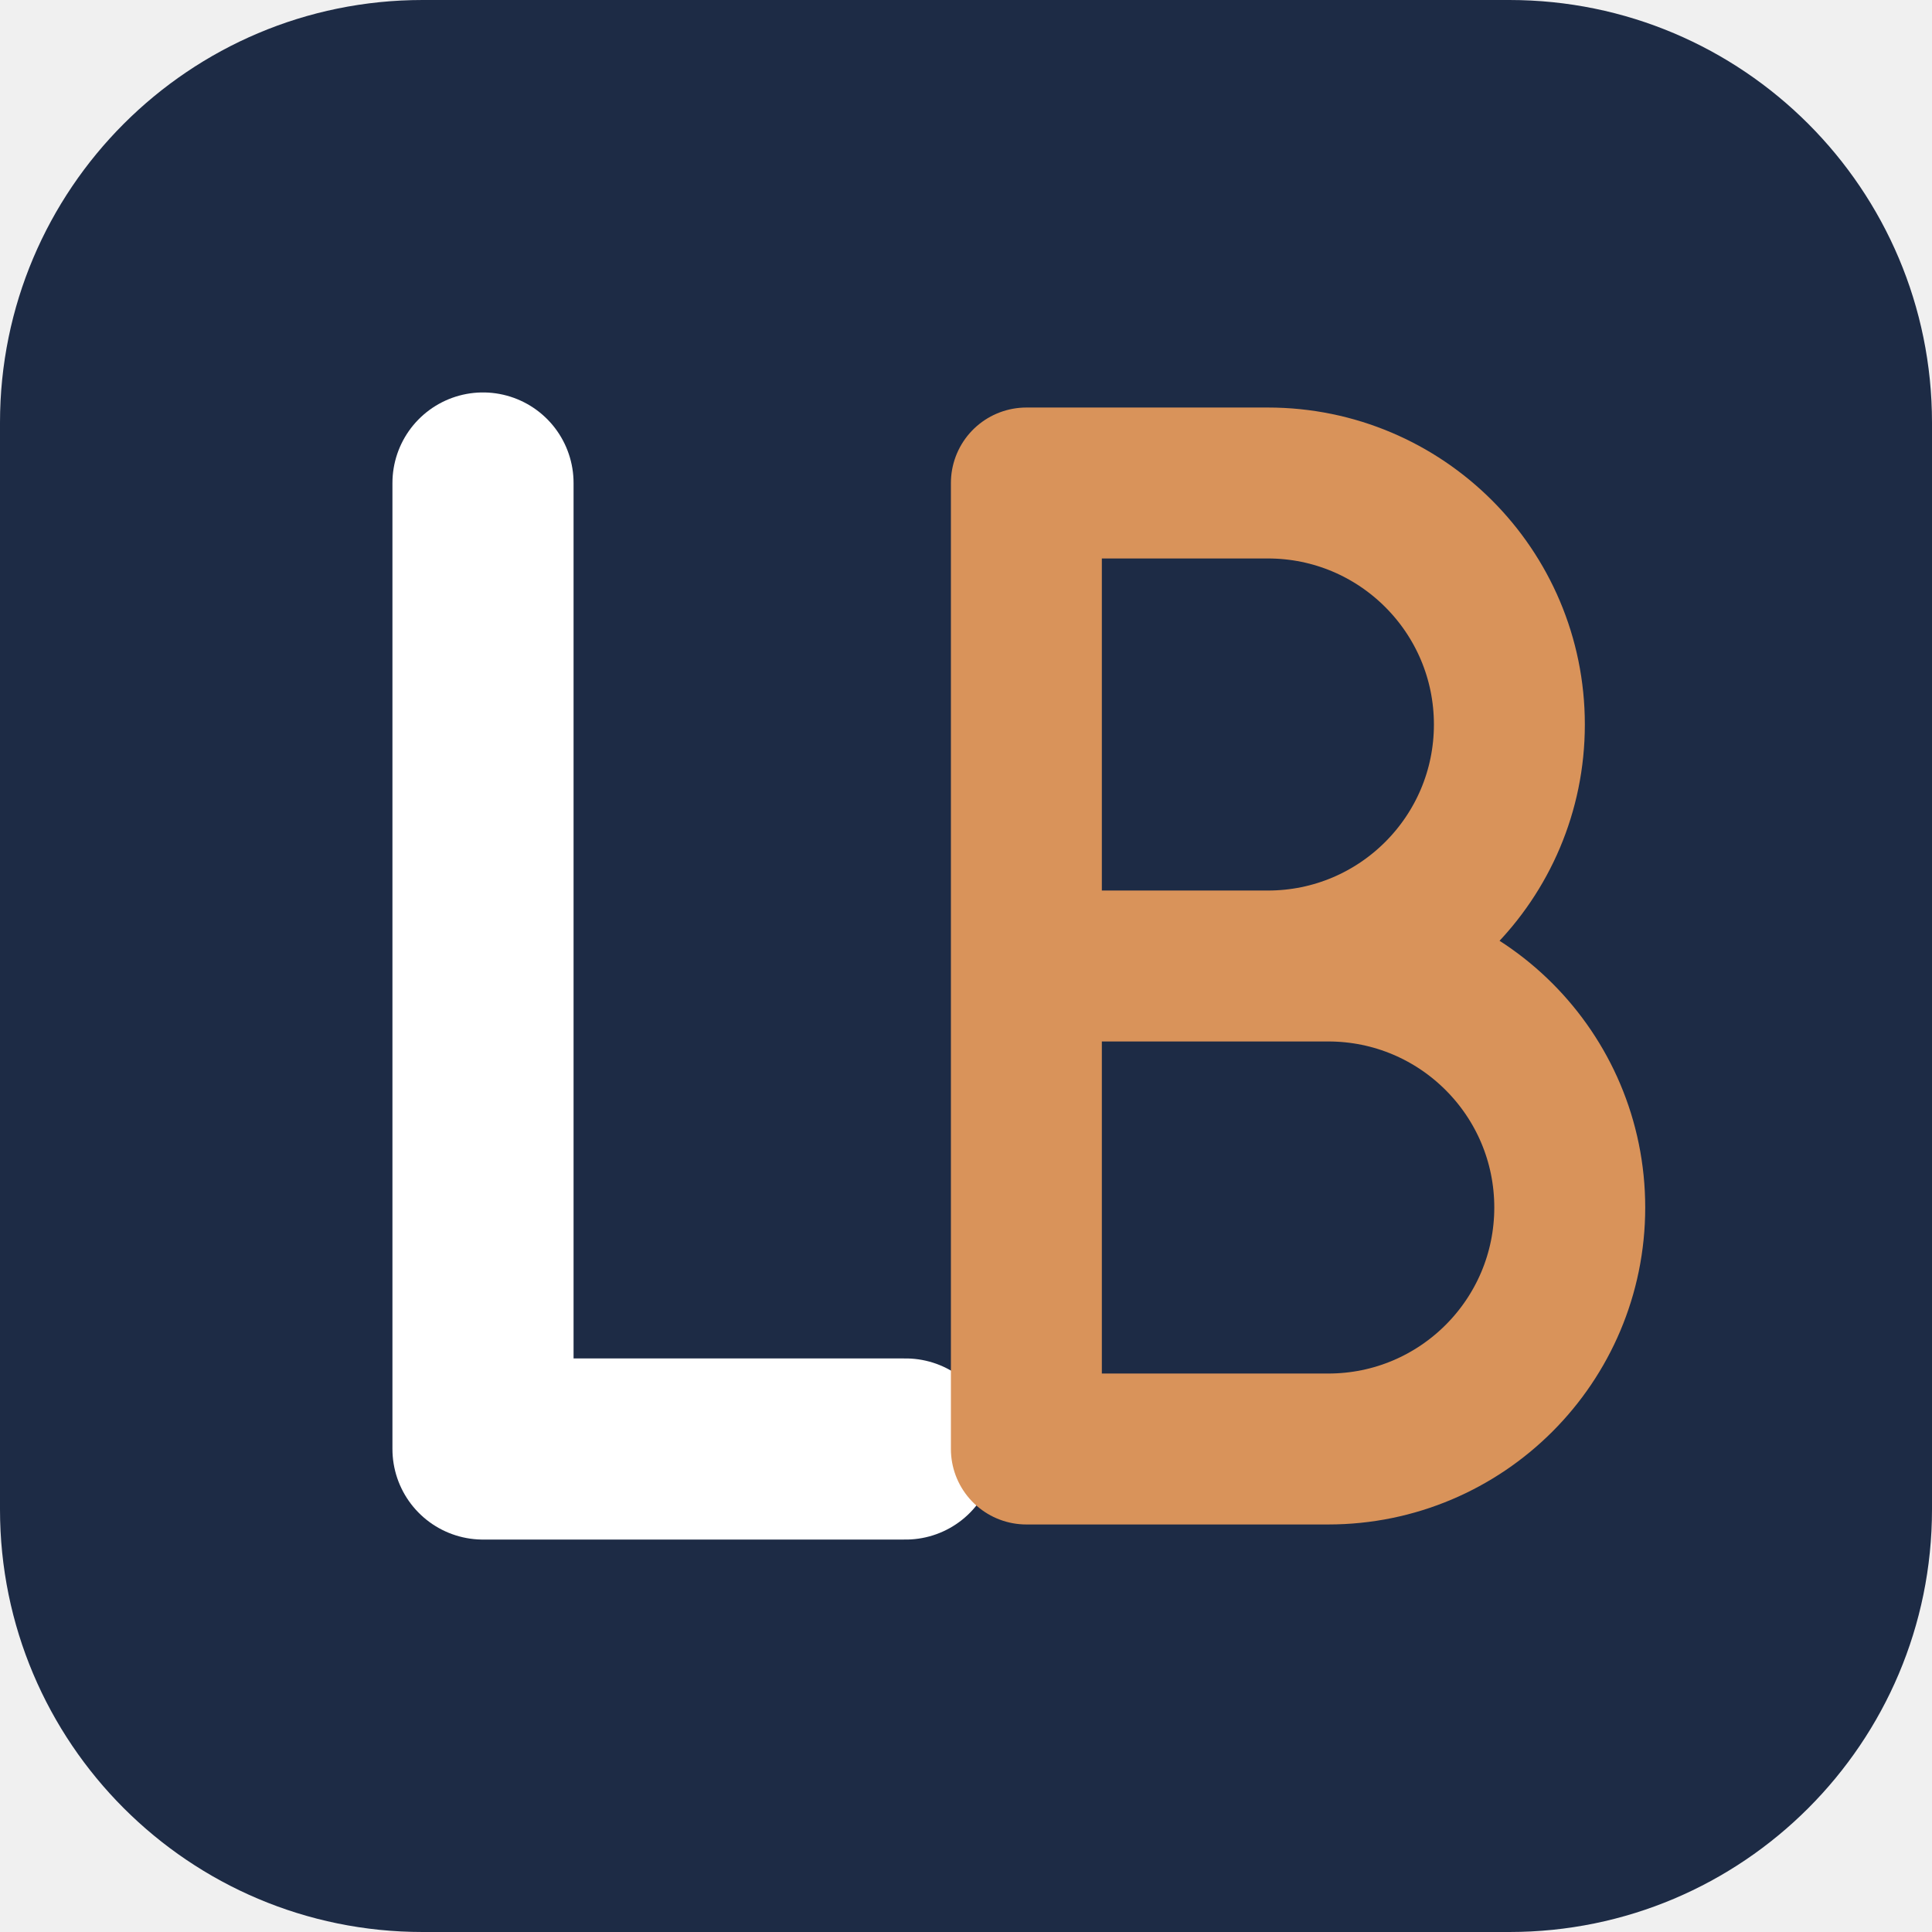
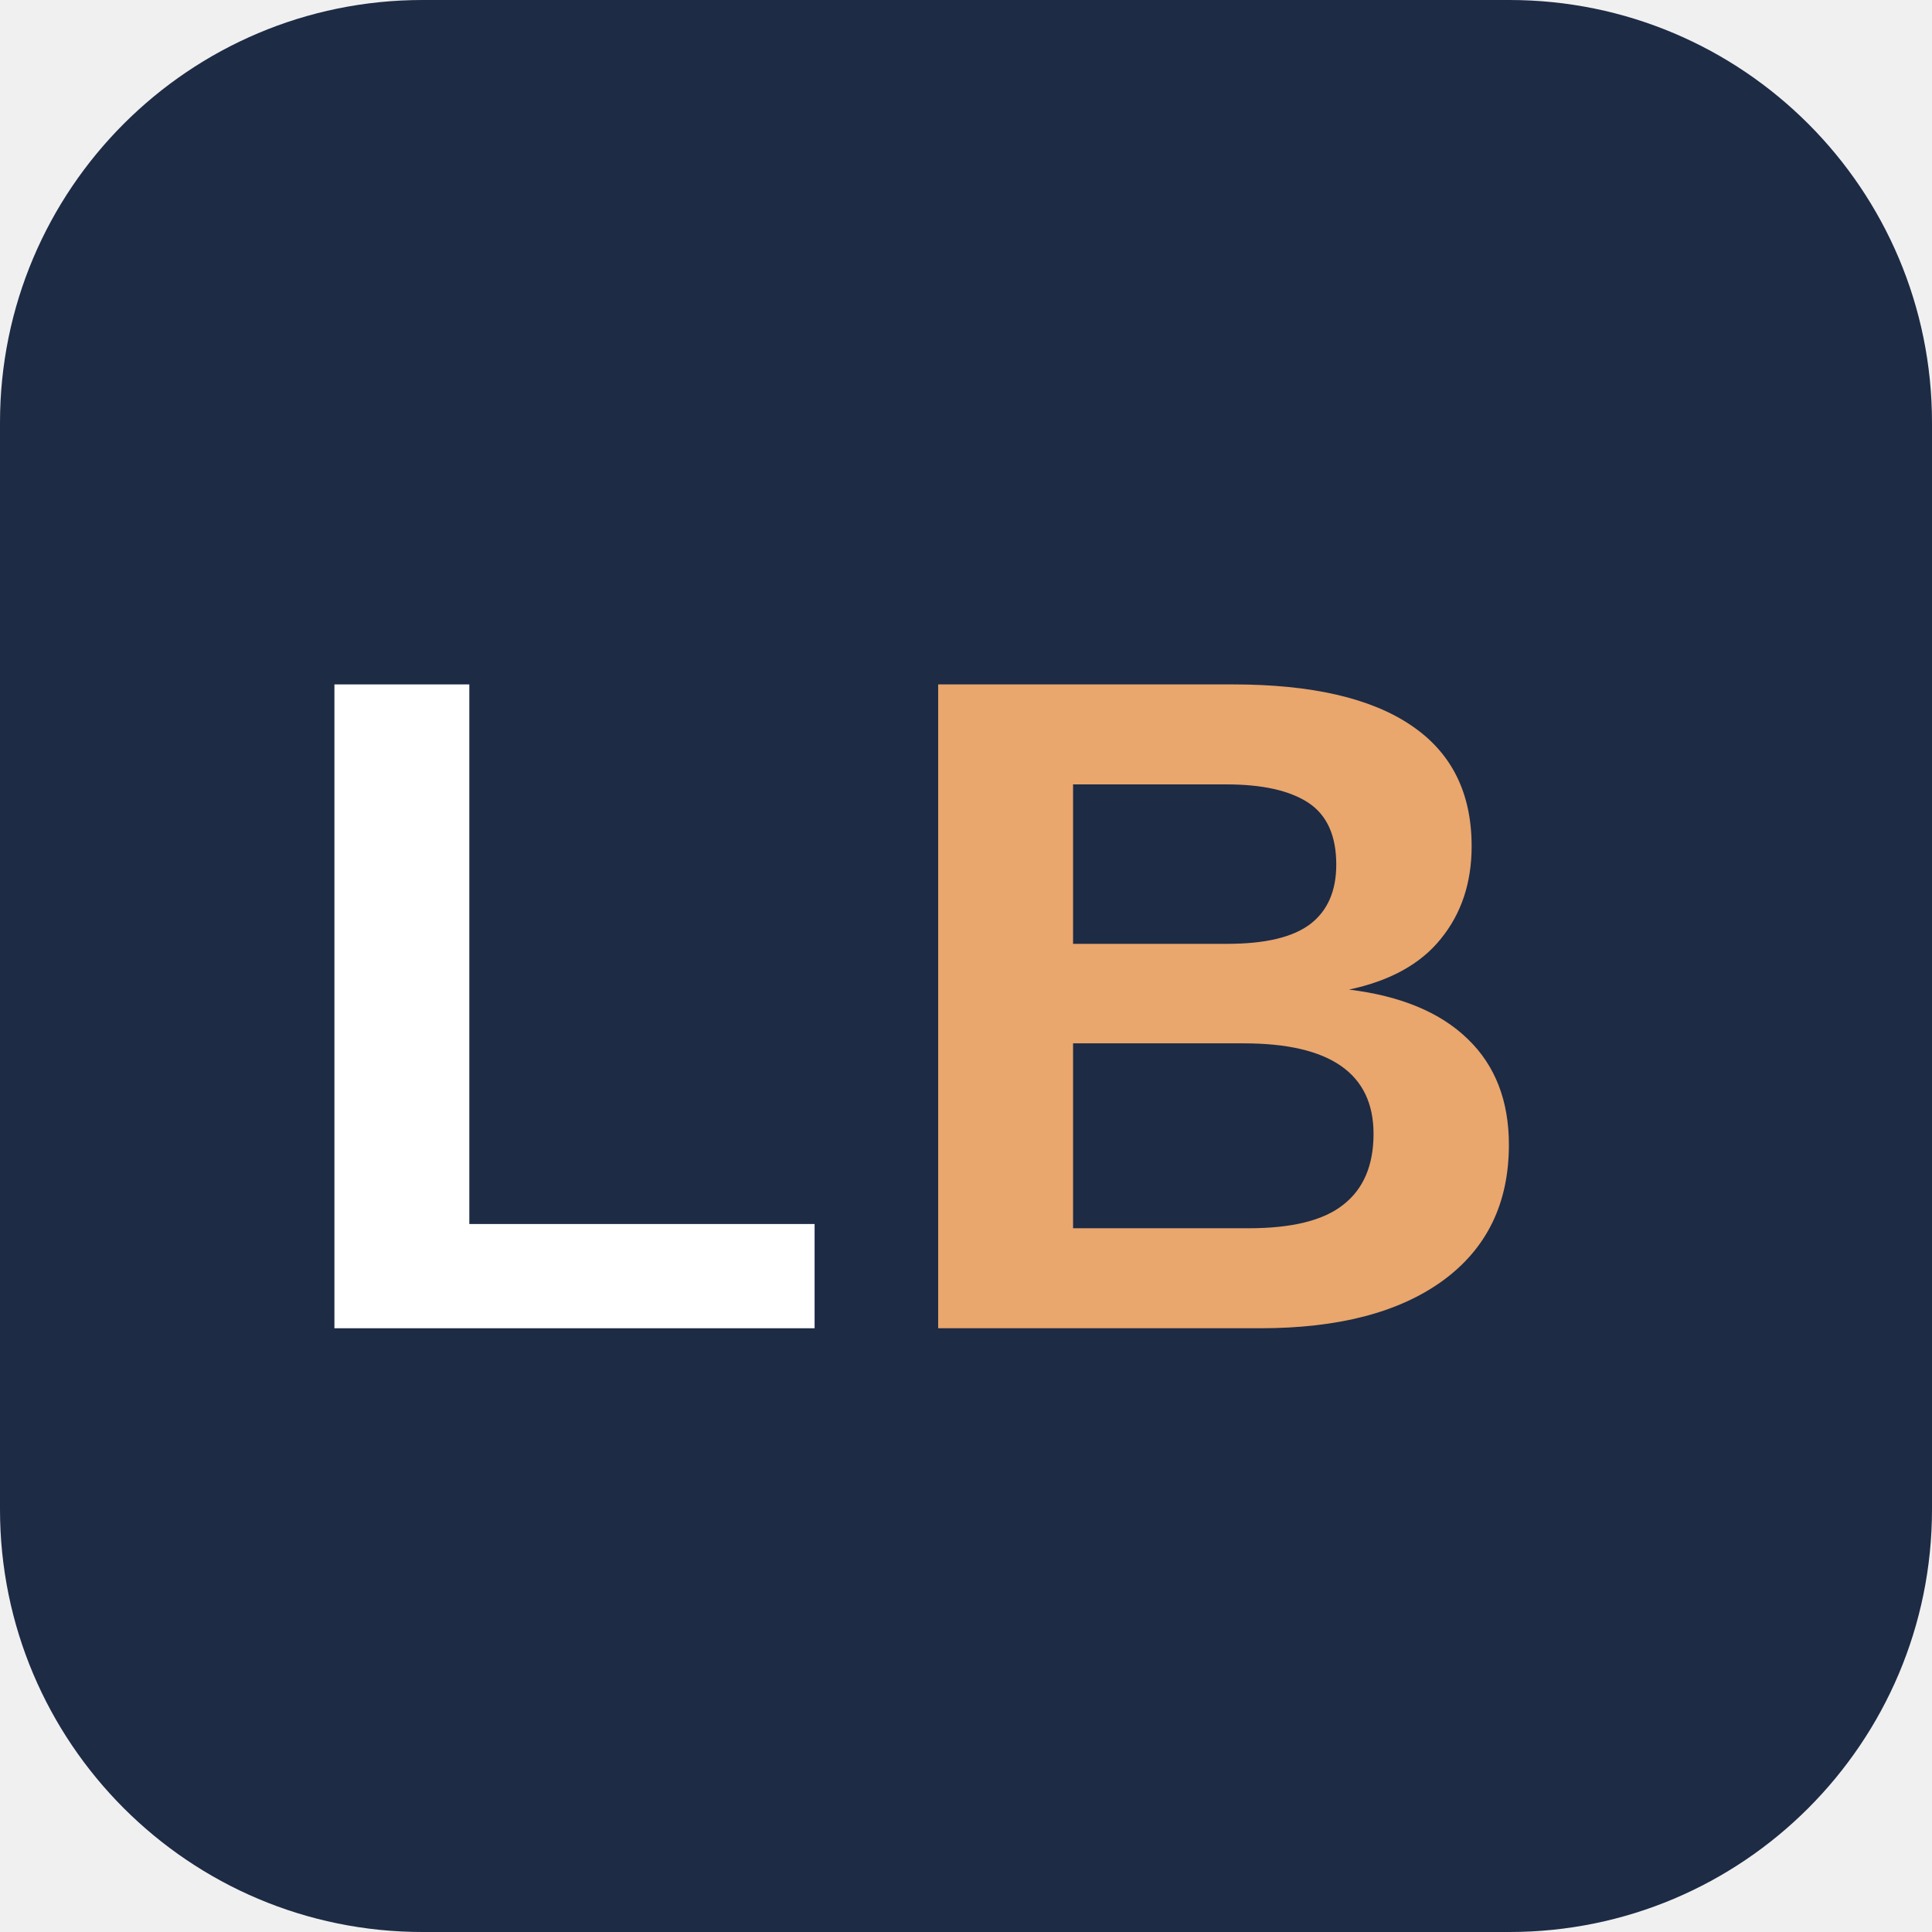
<svg xmlns="http://www.w3.org/2000/svg" viewBox="0 0 64 64">
  <rect width="64" height="64" rx="14" fill="#1d2b45" />
-   <path d="M16 16v32h14" fill="none" stroke="#ffffff" stroke-width="6" stroke-linecap="round" stroke-linejoin="round" />
-   <path d="M34 16h8a8 8 0 0 1 0 16h-8zM34 32h10a8 8 0 0 1 0 16H34z" fill="none" stroke="#d9935a" stroke-width="5" stroke-linejoin="round" />
+   <text x="9" y="44" font-family="IBM Plex Sans, Arial, Helvetica, sans-serif" font-size="31" font-weight="700" letter-spacing="-1" fill="#ffffff">L</text>
+   <text x="29" y="44" font-family="IBM Plex Sans, Arial, Helvetica, sans-serif" font-size="31" font-weight="700" fill="#e9a66d">B</text>
</svg>
